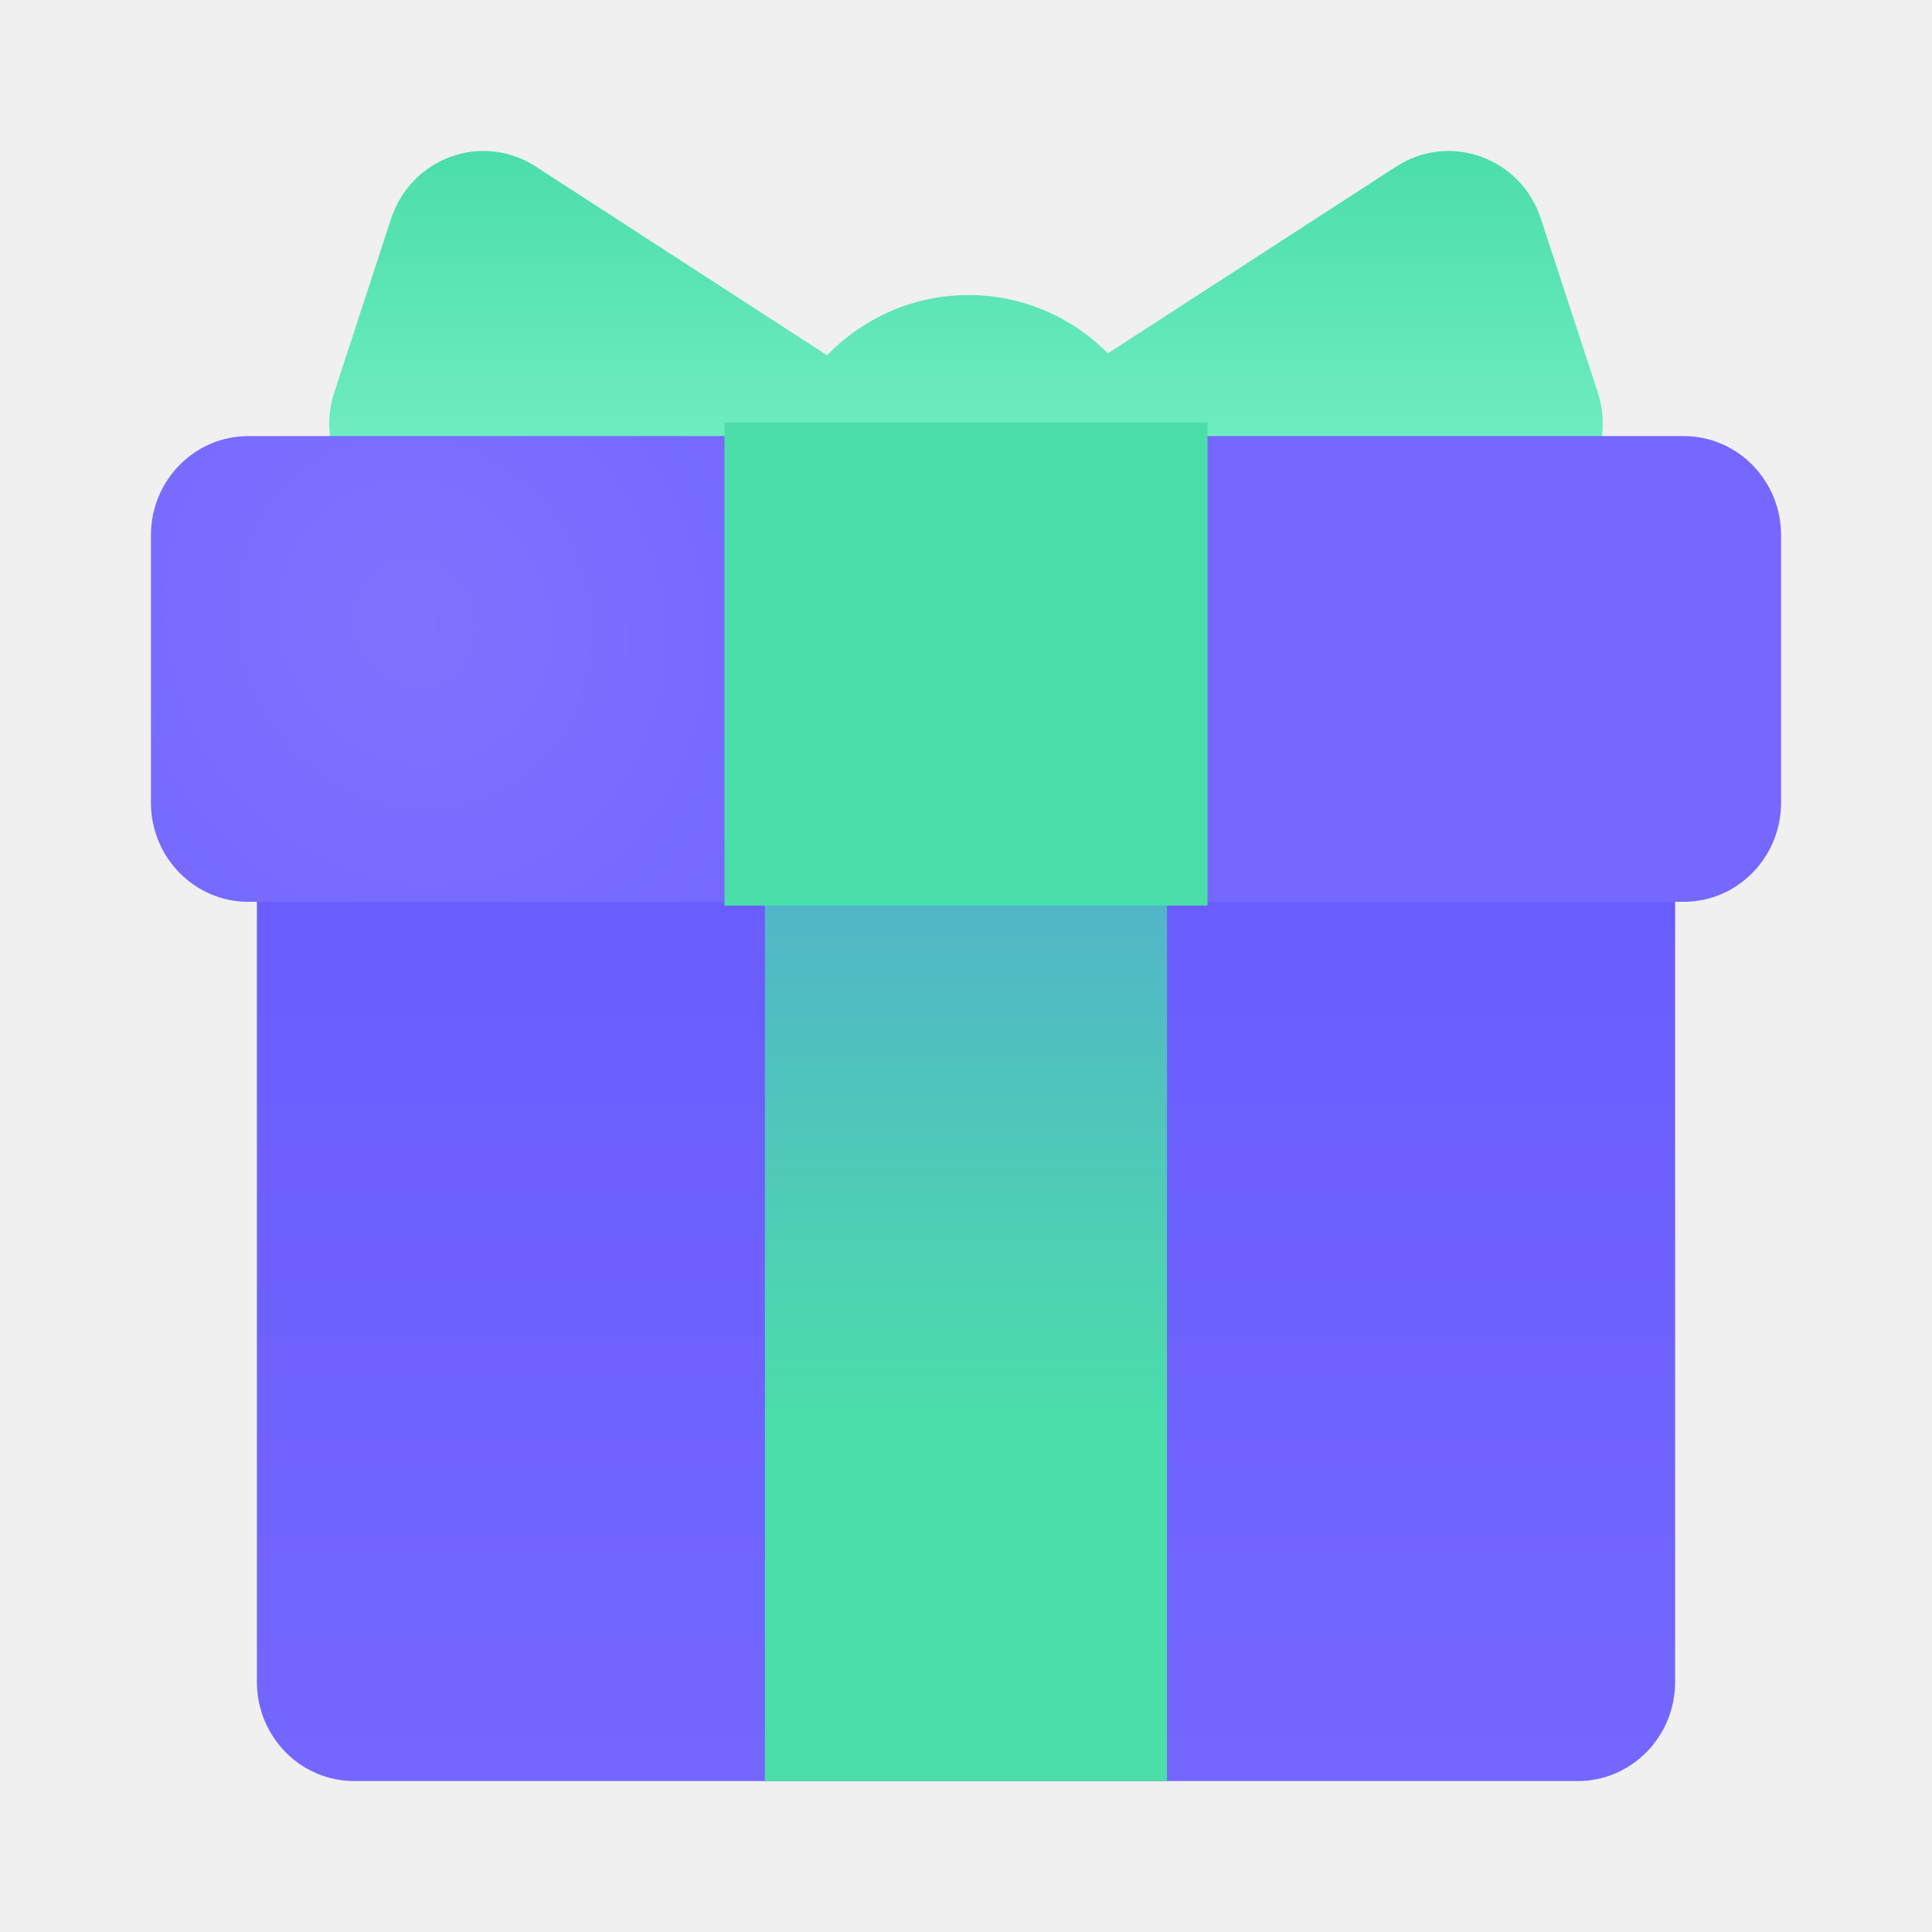
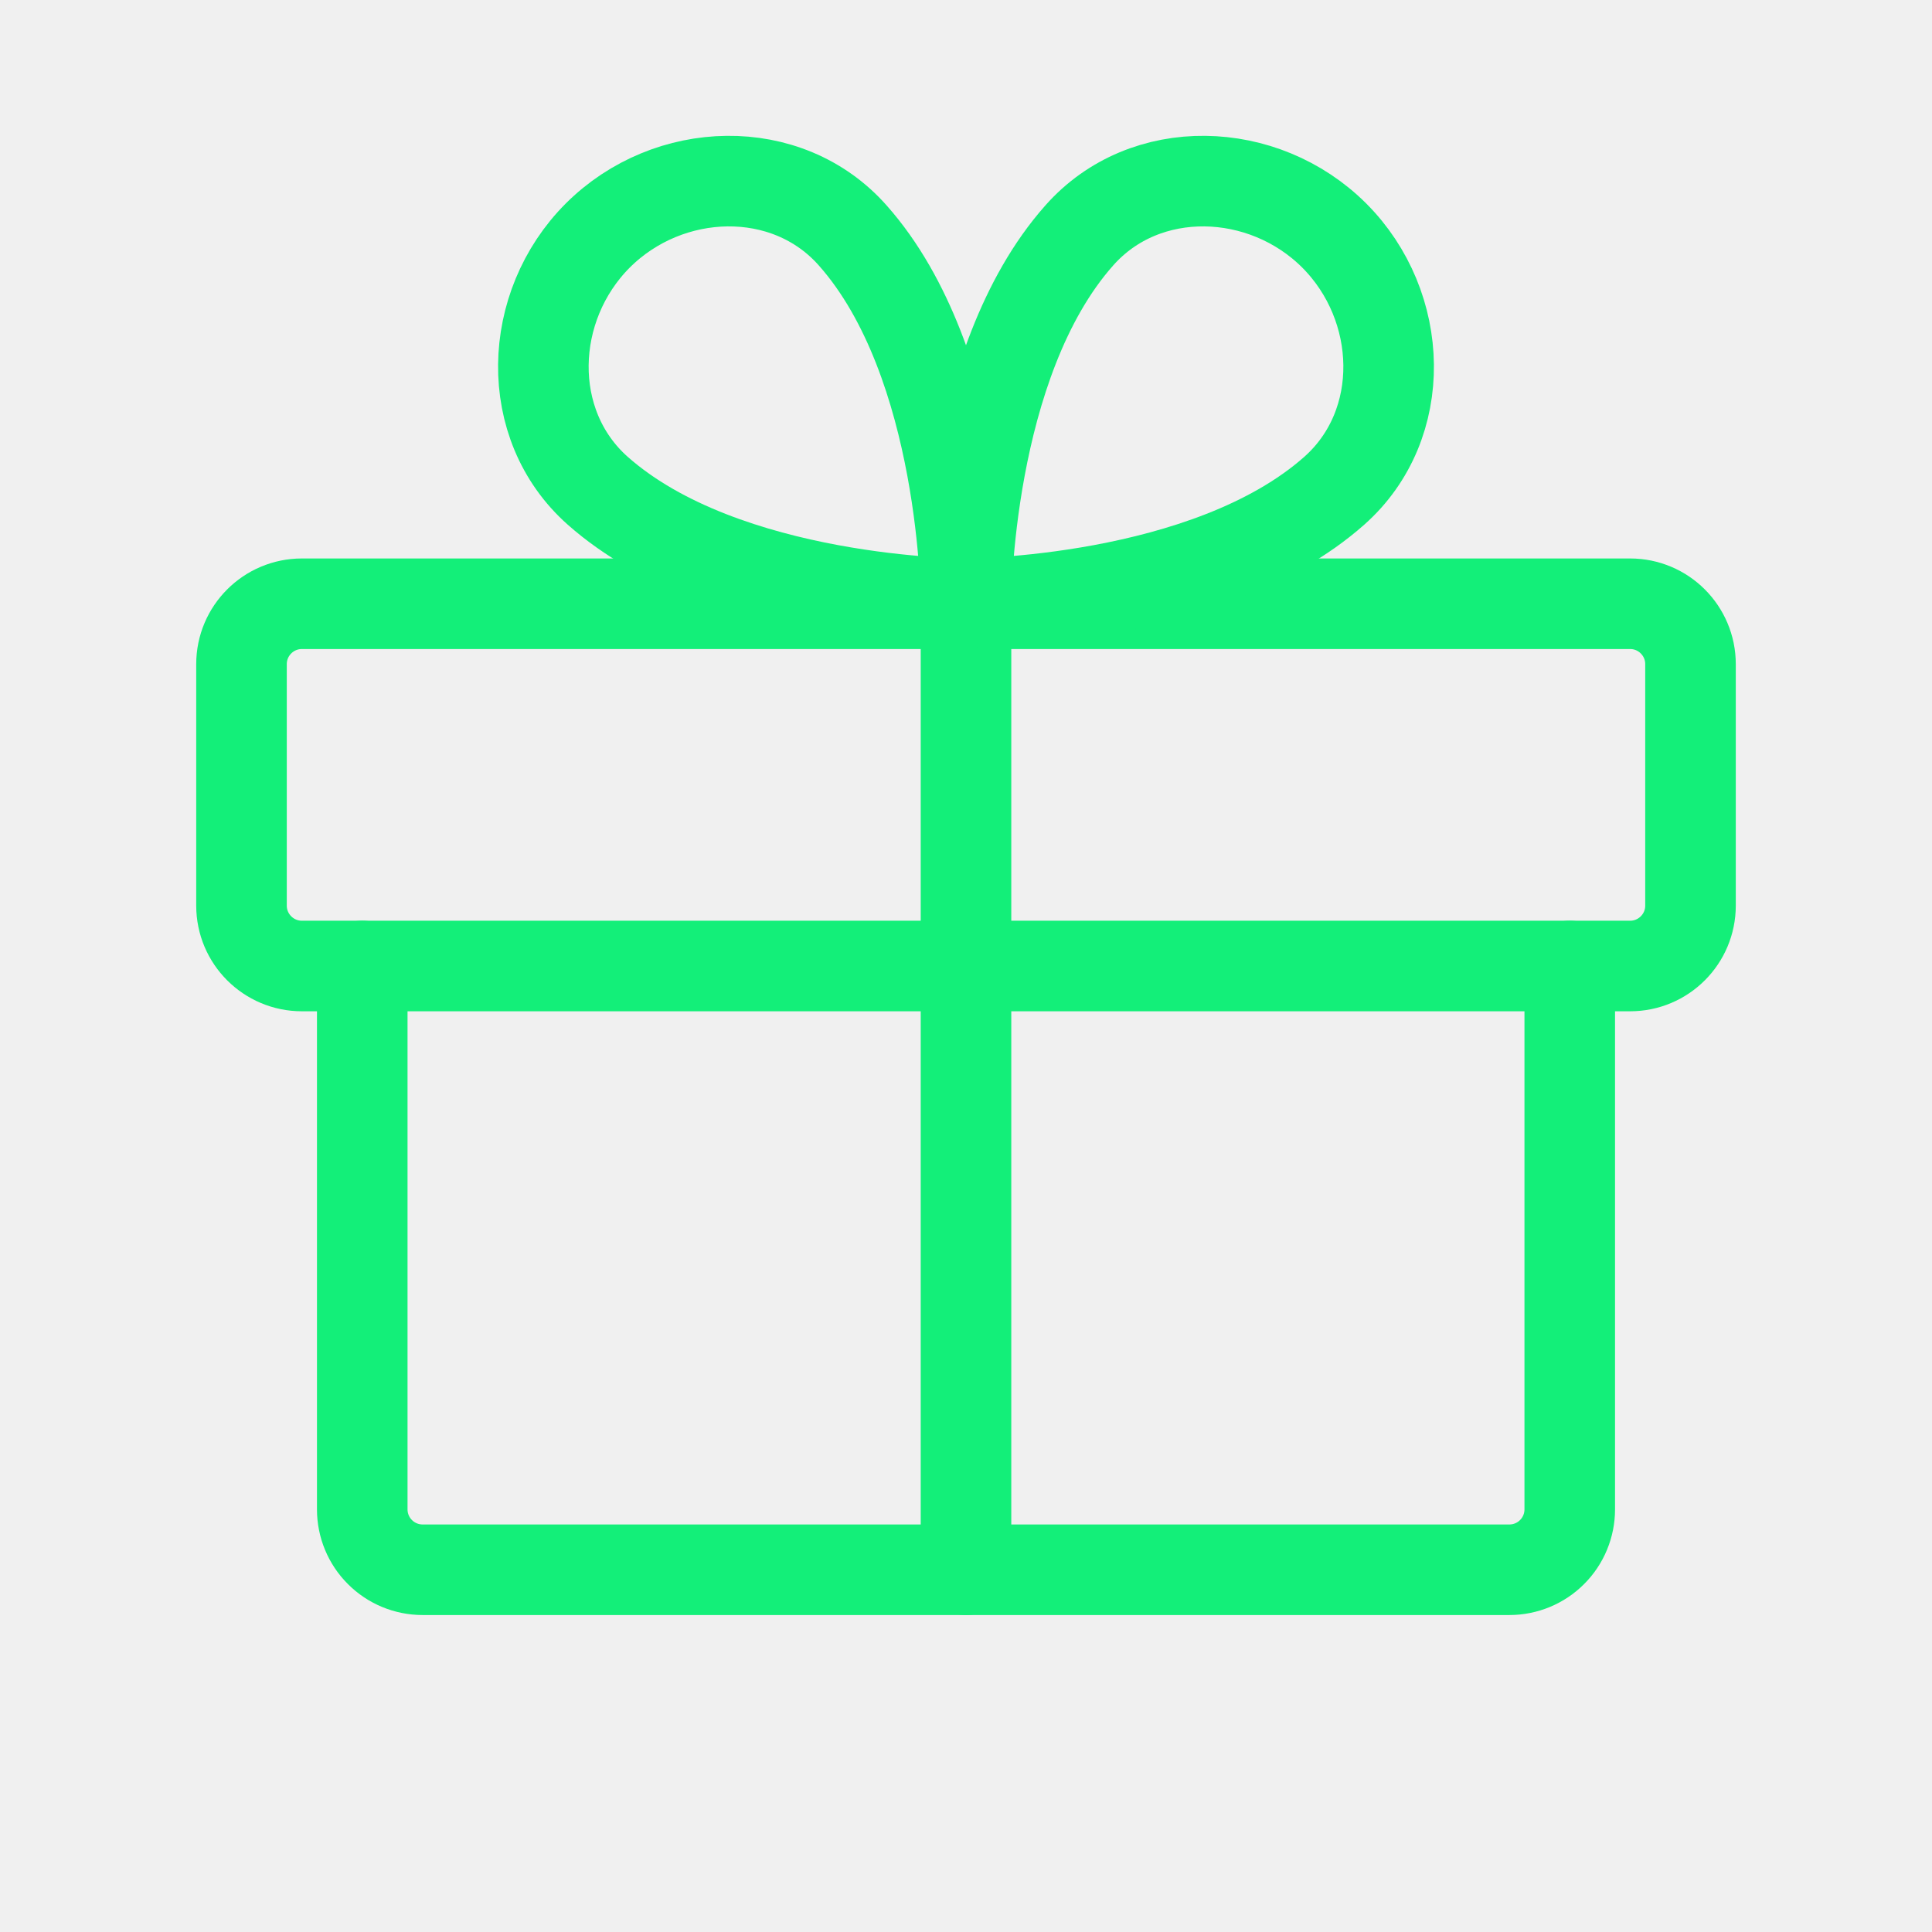
<svg xmlns="http://www.w3.org/2000/svg" width="32" height="32" viewBox="0 0 32 32" fill="none">
-   <g clip-path="url(#clip0_4536_2526)">
-     <path fill-rule="evenodd" clip-rule="evenodd" d="M13.699 5.885L8.873 2.758C7.988 2.184 6.809 2.61 6.477 3.624L5.537 6.497C5.157 7.656 6.108 8.815 7.295 8.642L12.774 7.845C12.759 7.973 12.752 8.104 12.752 8.236C12.752 10.086 14.224 11.585 16.041 11.585C17.857 11.585 19.329 10.086 19.329 8.236C19.329 8.108 19.322 7.982 19.309 7.857L24.705 8.642C25.892 8.815 26.842 7.656 26.463 6.497L25.522 3.624C25.191 2.61 24.012 2.184 23.127 2.758L18.351 5.852C17.757 5.255 16.941 4.887 16.041 4.887C15.124 4.887 14.295 5.269 13.699 5.885Z" fill="url(#paint0_linear_4536_2526)" />
-     <path d="M4.255 13.227C4.255 12.32 4.977 11.585 5.868 11.585H26.132C27.023 11.585 27.745 12.32 27.745 13.227V27.858C27.745 28.765 27.023 29.5 26.132 29.5H5.868C4.977 29.5 4.255 28.765 4.255 27.858V13.227Z" fill="url(#paint1_linear_4536_2526)" />
-     <path d="M2.5 8.865C2.5 7.958 3.222 7.223 4.113 7.223H27.887C28.778 7.223 29.5 7.958 29.5 8.865V13.294C29.5 14.201 28.778 14.937 27.887 14.937H4.113C3.222 14.937 2.5 14.201 2.5 13.294V8.865Z" fill="url(#paint2_radial_4536_2526)" />
-     <path d="M12 7H20V15H12V7Z" fill="#4BDEA9" />
-     <path d="M12.67 14.937H19.329V29.5H12.67V14.937Z" fill="url(#paint3_linear_4536_2526)" />
-   </g>
  <defs>
-     <linearGradient id="paint0_linear_4536_2526" x1="16" y1="2.5" x2="16" y2="8.14" gradientUnits="userSpaceOnUse">
-       <stop stop-color="#4BDEA9" />
-       <stop offset="1" stop-color="#75EFC4" />
-     </linearGradient>
-     <linearGradient id="paint1_linear_4536_2526" x1="16" y1="11.585" x2="16" y2="29.5" gradientUnits="userSpaceOnUse">
-       <stop stop-color="#685BFF" />
-       <stop offset="1" stop-color="#7367FF" />
-     </linearGradient>
-     <radialGradient id="paint2_radial_4536_2526" cx="0" cy="0" r="1" gradientUnits="userSpaceOnUse" gradientTransform="translate(6.9209 10.3721) rotate(61.3289) scale(15.83 14.689)">
-       <stop stop-color="#7E73FF" />
-       <stop offset="0.469" stop-color="#7468FF" />
-     </radialGradient>
-     <linearGradient id="paint3_linear_4536_2526" x1="16" y1="14.937" x2="16" y2="29.5" gradientUnits="userSpaceOnUse">
-       <stop stop-color="#45E2AA" stop-opacity="0.66" />
-       <stop offset="0.608" stop-color="#4BDEA9" />
-     </linearGradient>
-     <clipPath id="clip0_4536_2526">
+     <clipPath id="clip0_4698_856">
      <rect width="32" height="32" fill="white" />
    </clipPath>
  </defs>
+   <g clip-path="url(#clip0_4698_856)">
+     <path d="M27 10H5C4.448 10 4 10.448 4 11V15C4 15.552 4.448 16 5 16H27C27.552 16 28 15.552 28 15V11C28 10.448 27.552 10 27 10Z" stroke="#13EF79" stroke-width="1.5" stroke-linecap="round" stroke-linejoin="round" />
+     <path d="M26 16V25C26 25.265 25.895 25.52 25.707 25.707C25.52 25.895 25.265 26 25 26H7C6.735 26 6.48 25.895 6.293 25.707C6.105 25.52 6 25.265 6 25V16" stroke="#13EF79" stroke-width="1.5" stroke-linecap="round" stroke-linejoin="round" />
+     <path d="M16 10V26" stroke="#13EF79" stroke-width="1.5" stroke-linecap="round" stroke-linejoin="round" />
+     <path d="M22.099 3.901C23.266 5.069 23.335 7.034 22.099 8.129C19.985 10 16 10 16 10C16 10 16 6.015 17.875 3.901C18.966 2.665 20.931 2.734 22.099 3.901Z" stroke="#13EF79" stroke-width="1.5" stroke-linecap="round" stroke-linejoin="round" />
+     <path d="M9.901 3.901C8.734 5.069 8.665 7.034 9.901 8.129C12.015 10 16 10 16 10C16 10 16 6.015 14.125 3.901C13.034 2.665 11.069 2.734 9.901 3.901Z" stroke="#13EF79" stroke-width="1.5" stroke-linecap="round" stroke-linejoin="round" />
+   </g>
</svg>
